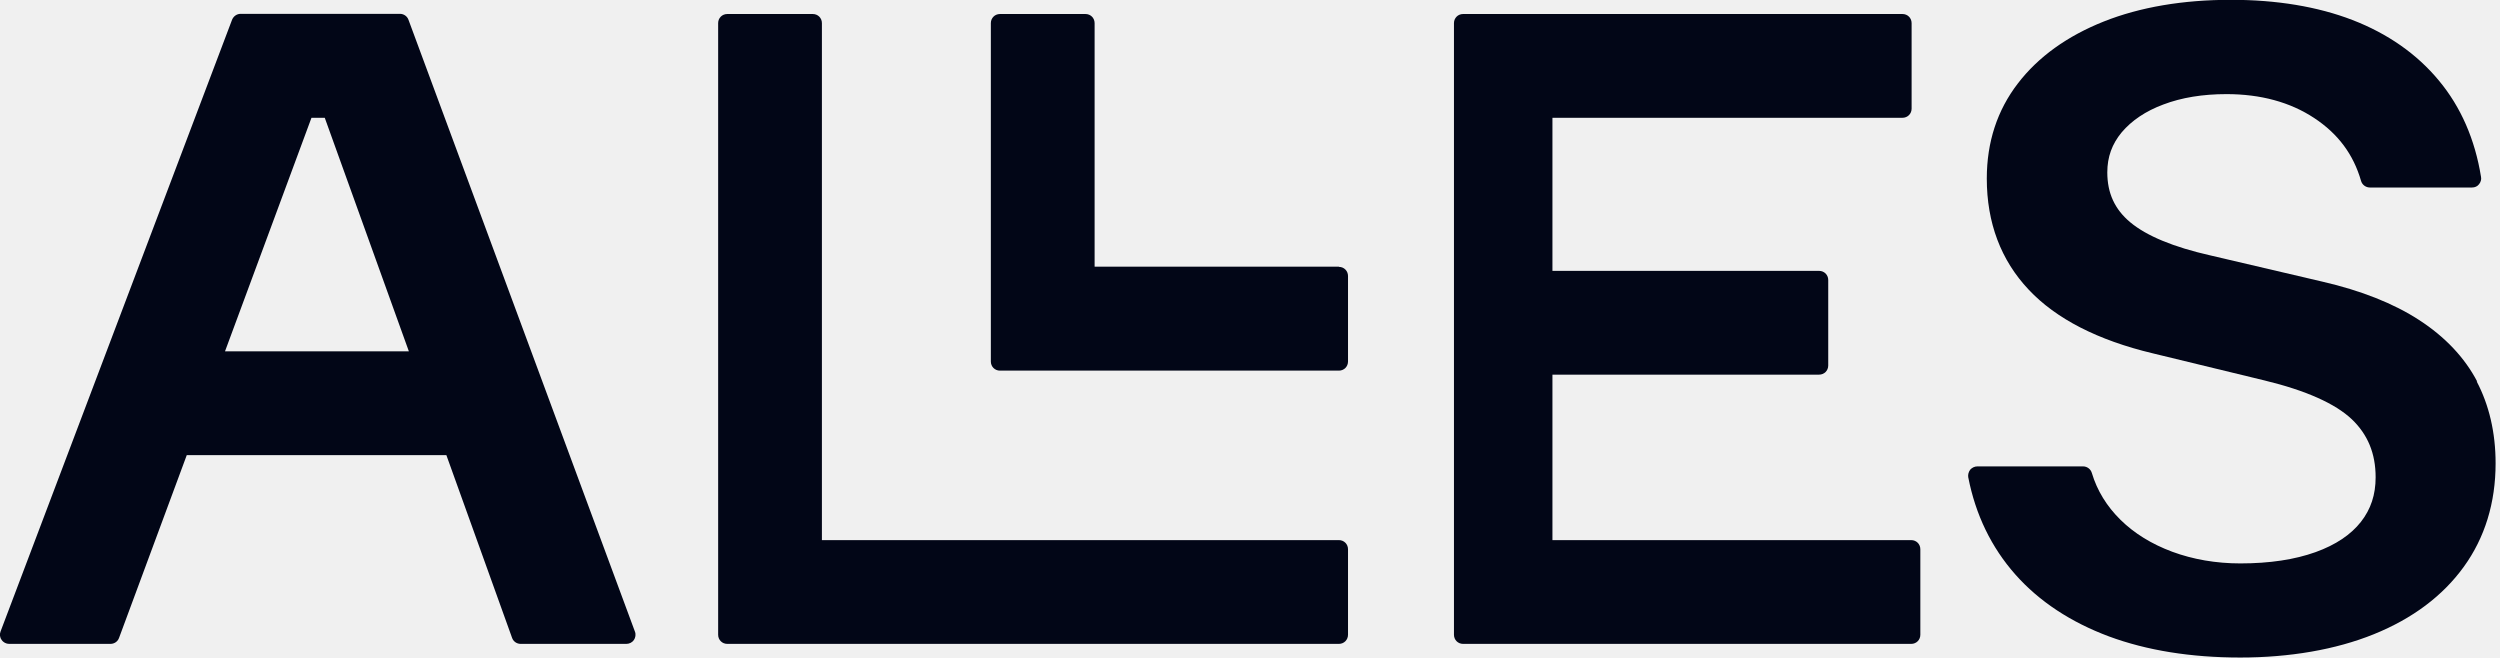
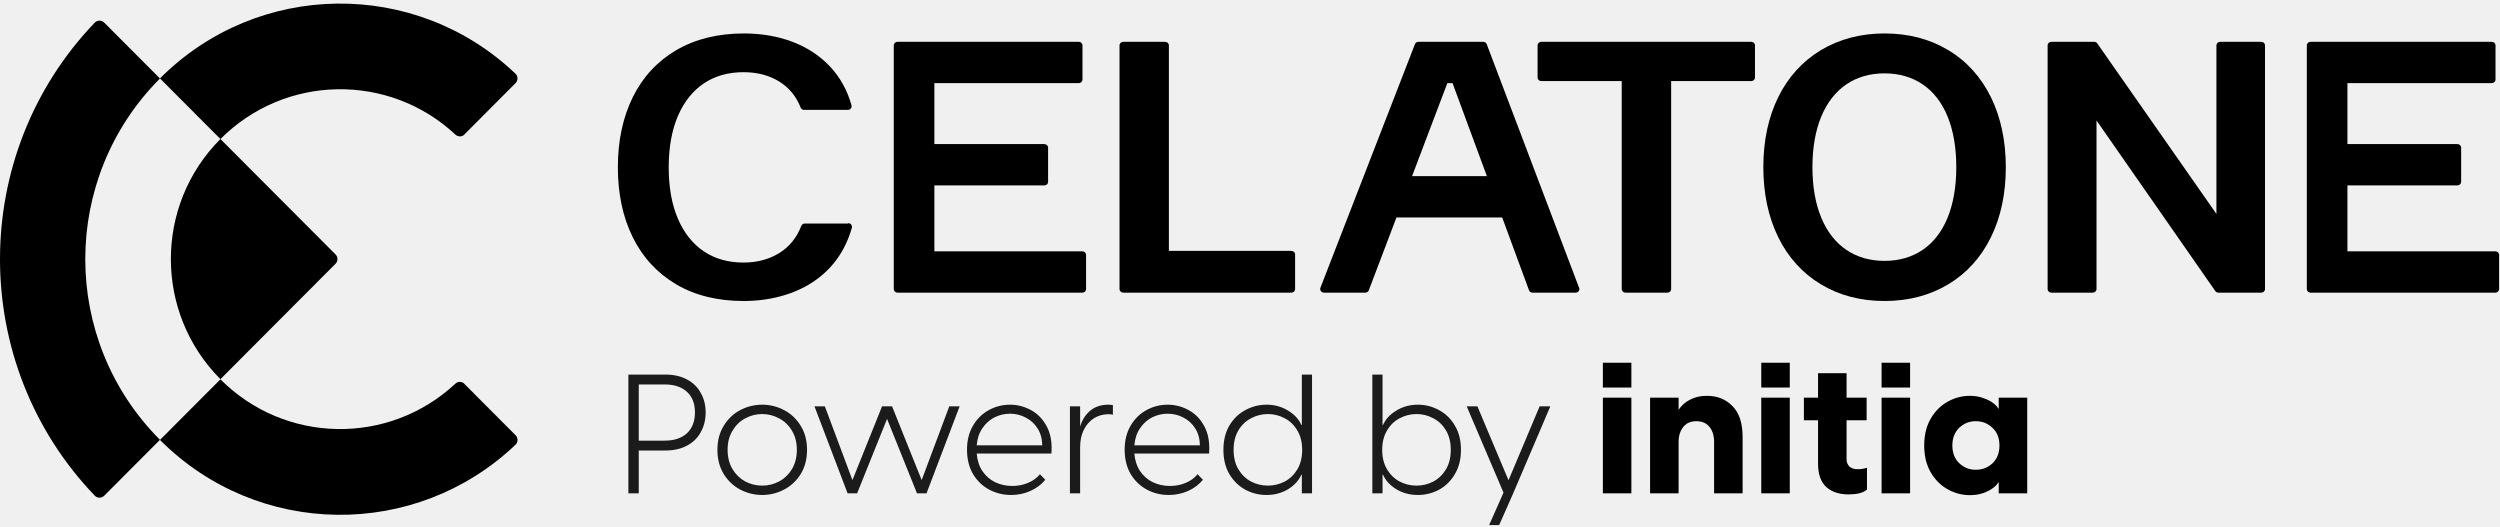
- <svg xmlns="http://www.w3.org/2000/svg" width="608" height="160" viewBox="0 0 608 160" fill="none">
-   <g clip-path="url(#clip0_219_1790)">
-     <path d="M99.347 4.826C99.037 3.94 98.196 3.365 97.266 3.365H58.528C57.598 3.365 56.801 3.94 56.447 4.781L0.133 153.581C-0.133 154.245 -0.044 155.042 0.398 155.617C0.797 156.237 1.505 156.591 2.214 156.591H26.873C27.803 156.591 28.644 156.016 28.954 155.13L45.423 110.681H108.556L124.538 155.13C124.848 156.016 125.689 156.591 126.619 156.591H152.341C153.049 156.591 153.758 156.237 154.156 155.661C154.555 155.086 154.687 154.289 154.422 153.625L99.347 4.826ZM99.436 85.445H54.721L75.75 28.644H78.982L99.436 85.445Z" fill="#020617" />
-     <path d="M325.623 131.356H199.889V5.623C199.889 4.383 198.915 3.409 197.676 3.409H176.868C175.628 3.409 174.654 4.383 174.654 5.623V154.377C174.654 155.617 175.628 156.591 176.868 156.591H325.623C326.862 156.591 327.836 155.617 327.836 154.377V133.569C327.836 132.33 326.862 131.356 325.623 131.356Z" fill="#020617" />
-     <path d="M325.623 64.859H266.209V5.623C266.209 4.383 265.235 3.409 263.996 3.409H243.188C241.948 3.409 240.974 4.383 240.974 5.623V87.925C240.974 89.164 241.948 90.138 243.188 90.138H325.623C326.862 90.138 327.836 89.164 327.836 87.925V67.117C327.836 65.877 326.862 64.903 325.623 64.903V64.859Z" fill="#020617" />
-     <path d="M464.815 131.356H377.554V91.112H442.413C443.652 91.112 444.626 90.138 444.626 88.899V68.091C444.626 66.851 443.652 65.877 442.413 65.877H377.554V28.644H462.69C463.929 28.644 464.903 27.67 464.903 26.43V5.623C464.903 4.383 463.929 3.409 462.69 3.409H355.816C354.577 3.409 353.603 4.383 353.603 5.623V154.377C353.603 155.617 354.577 156.591 355.816 156.591H464.815C466.054 156.591 467.028 155.617 467.028 154.377V133.569C467.028 132.33 466.054 131.356 464.815 131.356Z" fill="#020617" />
-     <path d="M602.457 92.795C599.402 86.951 594.621 81.904 588.334 77.831C582.136 73.802 574.211 70.659 564.781 68.489L537.554 62.114C528.567 60.078 522.059 57.377 518.074 54.056C514.311 50.913 512.496 46.973 512.496 41.926C512.496 38.163 513.647 35.019 515.993 32.186C518.428 29.308 521.837 27.006 526.132 25.412C530.559 23.73 535.695 22.889 541.494 22.889C549.773 22.889 556.945 24.837 562.789 28.688C568.633 32.54 572.352 37.543 574.211 44.007C574.477 44.936 575.362 45.6 576.336 45.6H601.218C601.882 45.6 602.501 45.335 602.9 44.803C603.298 44.316 603.52 43.653 603.387 43.033C601.926 33.913 598.473 25.988 593.116 19.568C587.803 13.149 580.719 8.19 572.131 4.87C563.63 1.594 553.669 -0.044 542.557 -0.044C530.869 -0.044 520.465 1.727 511.655 5.224C502.756 8.766 495.717 13.813 490.758 20.277C485.711 26.829 483.188 34.577 483.188 43.431C483.188 54.145 486.597 63.265 493.37 70.437C500.011 77.521 510.194 82.745 523.564 85.933L550.747 92.529C560.797 94.964 567.925 98.152 571.954 101.959C575.85 105.678 577.753 110.282 577.753 116.082C577.753 120.288 576.602 123.83 574.167 126.929C571.732 130.028 568.058 132.507 563.143 134.278C558.096 136.093 551.942 137.023 544.859 137.023C538.926 137.023 533.348 136.049 528.301 134.189C523.298 132.33 519.048 129.718 515.684 126.397C512.363 123.121 510.017 119.314 508.733 115.019C508.467 114.09 507.582 113.426 506.608 113.426H480.885C480.221 113.426 479.602 113.735 479.159 114.222C478.76 114.754 478.583 115.418 478.672 116.038C480.443 125.158 484.294 133.127 490.138 139.723C495.938 146.276 503.641 151.323 512.894 154.776C522.103 158.185 532.817 159.911 544.815 159.911C556.812 159.911 568.013 158.008 577.31 154.245C586.74 150.437 594.09 144.903 599.181 137.864C604.317 130.78 606.929 122.28 606.929 112.673C606.929 105.279 605.379 98.55 602.324 92.75L602.457 92.795Z" fill="#020617" />
-   </g>
-   <defs>
-     <clipPath id="clip0_219_1790">
-       <rect width="607.061" height="160" fill="white" />
-     </clipPath>
-   </defs>
+ <svg xmlns="http://www.w3.org/2000/svg" width="299" height="63" viewBox="0 0 299 63" fill="none">
+   <path d="M55.536 45.896C55.232 45.592 54.757 45.605 54.454 45.896C46.511 53.292 34.095 53.12 26.363 45.367L19.132 52.617C30.849 64.366 49.717 64.551 61.658 53.186C61.974 52.882 61.974 52.366 61.658 52.048L55.536 45.909V45.896Z" fill="black" />
+   <path d="M55.549 16.086C55.245 16.39 54.77 16.39 54.454 16.086C46.511 8.69 34.095 8.875 26.363 16.628L19.132 9.378C30.836 -2.358 49.704 -2.556 61.645 8.809C61.974 9.113 61.974 9.643 61.645 9.96L55.536 16.086H55.549Z" fill="black" />
+   <path d="M26.362 45.35L40.124 31.55C40.44 31.233 40.44 30.73 40.124 30.425L26.362 16.626C18.459 24.551 18.459 37.411 26.362 45.35Z" fill="black" />
+   <path d="M19.132 9.389L12.469 2.708C12.152 2.39 11.637 2.39 11.334 2.708C3.774 10.593 0 20.794 0 30.995C0 41.196 3.774 51.398 11.334 59.283C11.637 59.601 12.152 59.601 12.469 59.283L19.132 52.602C13.181 46.634 10.199 38.815 10.199 30.995C10.199 23.176 13.181 15.357 19.132 9.389Z" fill="black" />
+   <path d="M101.442 26.733H96.252C96.065 26.733 95.904 26.848 95.833 27.017C95.297 28.416 94.412 29.515 93.207 30.259C91.983 31.021 90.545 31.402 88.919 31.402C87.106 31.402 85.516 30.959 84.194 30.073C82.872 29.187 81.827 27.885 81.095 26.202C80.353 24.492 79.978 22.419 79.978 20.018C79.978 17.617 80.353 15.544 81.095 13.834C81.827 12.151 82.872 10.848 84.194 9.962C85.516 9.085 87.097 8.633 88.919 8.633C90.572 8.633 92.01 9.014 93.207 9.759C94.386 10.494 95.243 11.539 95.752 12.859C95.815 13.028 95.984 13.143 96.172 13.143H101.406C101.549 13.143 101.674 13.081 101.764 12.966C101.853 12.851 101.871 12.709 101.835 12.576C101.335 10.786 100.468 9.227 99.263 7.951C98.066 6.676 96.565 5.683 94.805 5.01C93.064 4.346 91.09 4 88.964 4C85.864 4 83.149 4.673 80.889 5.993C78.62 7.322 76.87 9.218 75.682 11.619C74.503 14.011 73.895 16.828 73.895 20C73.895 23.172 74.494 25.989 75.682 28.381C76.87 30.791 78.62 32.678 80.871 34.007C83.122 35.336 85.829 36 88.928 36C92.028 36 94.93 35.238 97.217 33.732C99.513 32.217 101.085 30.038 101.88 27.256C101.915 27.123 101.889 26.981 101.808 26.866C101.728 26.76 101.594 26.689 101.451 26.689L101.442 26.733Z" fill="black" />
+   <path d="M154.446 30.006H139.799V5.434C139.799 5.191 139.601 5 139.35 5H134.345C134.093 5 133.895 5.191 133.895 5.434V34.566C133.895 34.809 134.093 35 134.345 35H154.446C154.698 35 154.895 34.809 154.895 34.566V30.439C154.895 30.197 154.698 30.006 154.446 30.006Z" fill="black" />
+   <path d="M209.445 5H184.345C184.093 5 183.895 5.191 183.895 5.434V9.266C183.895 9.509 184.093 9.699 184.345 9.699H193.957V34.566C193.957 34.809 194.155 35 194.407 35H199.42C199.672 35 199.87 34.809 199.87 34.566V9.699H209.445C209.697 9.699 209.895 9.509 209.895 9.266V5.434C209.895 5.191 209.697 5 209.445 5Z" fill="black" />
+   <path d="M233.006 5.993C230.806 4.664 228.24 4 225.395 4C222.551 4 219.985 4.673 217.784 5.993C215.575 7.321 213.853 9.226 212.67 11.635C211.487 14.035 210.895 16.851 210.895 19.996C210.895 23.14 211.495 25.956 212.67 28.357C213.853 30.774 215.575 32.679 217.784 34.007C219.985 35.336 222.542 36 225.395 36C228.248 36 230.806 35.327 233.006 34.007C235.216 32.679 236.938 30.783 238.121 28.357C239.304 25.956 239.895 23.14 239.895 19.996C239.895 16.851 239.295 14.044 238.121 11.635C236.929 9.217 235.216 7.312 233.006 5.984V5.993ZM233.972 19.996C233.972 22.334 233.615 24.38 232.919 26.071C232.232 27.736 231.232 29.021 229.944 29.889C228.657 30.757 227.126 31.2 225.387 31.2C223.647 31.2 222.107 30.757 220.829 29.889C219.541 29.021 218.532 27.736 217.836 26.063C217.123 24.371 216.767 22.325 216.767 19.987C216.767 17.648 217.132 15.602 217.836 13.911C218.532 12.246 219.541 10.961 220.829 10.085C222.116 9.217 223.647 8.774 225.387 8.774C227.126 8.774 228.666 9.217 229.944 10.085C231.232 10.953 232.232 12.237 232.919 13.902C233.615 15.594 233.972 17.64 233.972 19.978V19.996Z" fill="black" />
+   <path d="M270.438 5H265.532C265.281 5 265.084 5.191 265.084 5.434V25.584L250.832 5.191C250.752 5.069 250.608 5 250.465 5H245.344C245.093 5 244.895 5.191 244.895 5.434V34.566C244.895 34.809 245.093 35 245.344 35H250.294C250.545 35 250.743 34.809 250.743 34.566V14.408L264.949 34.809C265.03 34.931 265.173 35 265.326 35H270.447C270.698 35 270.895 34.809 270.895 34.566V5.434C270.895 5.191 270.698 5 270.447 5H270.438Z" fill="black" />
+   <path d="M188.859 34.419L177.813 5.286C177.751 5.113 177.582 5 177.395 5H169.646C169.46 5 169.3 5.113 169.229 5.277L157.925 34.41C157.872 34.541 157.89 34.697 157.979 34.809C158.059 34.931 158.201 35 158.343 35H163.293C163.479 35 163.648 34.887 163.71 34.714L167.016 26.009H179.661L182.869 34.714C182.931 34.887 183.1 35 183.287 35H188.45C188.592 35 188.734 34.931 188.814 34.818C188.894 34.705 188.921 34.549 188.868 34.419H188.859ZM173.103 9.942H173.725L177.831 21.067H168.882L173.103 9.942Z" fill="black" />
+   <path d="M298.446 30.058H280.752V22.176H293.904C294.155 22.176 294.353 21.985 294.353 21.743V17.668C294.353 17.425 294.155 17.234 293.904 17.234H280.752V9.942H298.015C298.267 9.942 298.464 9.751 298.464 9.509V5.434C298.464 5.191 298.267 5 298.015 5H276.344C276.093 5 275.895 5.191 275.895 5.434V34.566C275.895 34.809 276.093 35 276.344 35H298.446C298.698 35 298.895 34.809 298.895 34.566V30.491C298.895 30.249 298.698 30.058 298.446 30.058Z" fill="black" />
+   <path d="M129.446 30.058H111.752V22.176H124.904C125.155 22.176 125.353 21.985 125.353 21.743V17.668C125.353 17.425 125.155 17.234 124.904 17.234H111.752V9.942H129.015C129.267 9.942 129.464 9.751 129.464 9.509V5.434C129.464 5.191 129.267 5 129.015 5H107.344C107.093 5 106.895 5.191 106.895 5.434V34.566C106.895 34.809 107.093 35 107.344 35H129.446C129.698 35 129.895 34.809 129.895 34.566V30.491C129.895 30.249 129.698 30.058 129.446 30.058Z" fill="black" />
+   <path d="M75.155 44.8H79.595C80.582 44.8 81.435 44.993 82.155 45.38C82.889 45.767 83.442 46.307 83.815 47C84.202 47.68 84.395 48.453 84.395 49.32C84.395 50.2 84.202 50.987 83.815 51.68C83.442 52.373 82.889 52.913 82.155 53.3C81.435 53.687 80.582 53.88 79.595 53.88H76.395V59H75.155V44.8ZM79.495 52.7C80.629 52.7 81.515 52.407 82.155 51.82C82.795 51.22 83.115 50.387 83.115 49.32C83.115 48.253 82.795 47.433 82.155 46.86C81.515 46.273 80.629 45.98 79.495 45.98H76.395V52.7H79.495ZM91.162 59.2C90.242 59.2 89.368 58.987 88.542 58.56C87.728 58.133 87.069 57.513 86.562 56.7C86.055 55.873 85.802 54.907 85.802 53.8C85.802 52.693 86.055 51.733 86.562 50.92C87.069 50.093 87.728 49.467 88.542 49.04C89.368 48.613 90.242 48.4 91.162 48.4C92.082 48.4 92.948 48.613 93.762 49.04C94.588 49.467 95.255 50.093 95.762 50.92C96.269 51.733 96.522 52.693 96.522 53.8C96.522 54.907 96.269 55.873 95.762 56.7C95.255 57.513 94.588 58.133 93.762 58.56C92.948 58.987 92.082 59.2 91.162 59.2ZM87.022 53.8C87.022 54.68 87.215 55.447 87.602 56.1C87.989 56.74 88.495 57.233 89.122 57.58C89.762 57.913 90.442 58.08 91.162 58.08C91.882 58.08 92.555 57.913 93.182 57.58C93.822 57.233 94.335 56.74 94.722 56.1C95.109 55.447 95.302 54.68 95.302 53.8C95.302 52.92 95.109 52.16 94.722 51.52C94.335 50.867 93.822 50.373 93.182 50.04C92.555 49.693 91.882 49.52 91.162 49.52C90.442 49.52 89.762 49.693 89.122 50.04C88.495 50.373 87.989 50.867 87.602 51.52C87.215 52.16 87.022 52.92 87.022 53.8ZM106.092 50.1L102.512 59H101.372L97.412 48.6H98.653L101.952 57.42L105.492 48.6H106.692L110.232 57.42L113.532 48.6H114.772L110.812 59H109.672L106.092 50.1ZM120.934 59.2C119.987 59.2 119.114 58.987 118.314 58.56C117.514 58.133 116.867 57.513 116.374 56.7C115.894 55.873 115.654 54.9 115.654 53.78C115.654 52.673 115.894 51.713 116.374 50.9C116.854 50.087 117.487 49.467 118.274 49.04C119.06 48.613 119.9 48.4 120.794 48.4C121.647 48.4 122.454 48.6 123.214 49C123.974 49.387 124.587 49.973 125.054 50.76C125.534 51.533 125.774 52.473 125.774 53.58C125.774 53.873 125.767 54.093 125.754 54.24H116.814C116.88 55.053 117.107 55.753 117.494 56.34C117.894 56.927 118.407 57.373 119.034 57.68C119.66 57.973 120.34 58.12 121.074 58.12C121.74 58.12 122.36 58 122.934 57.76C123.52 57.52 124 57.173 124.374 56.72L125.014 57.38C124.547 57.953 123.954 58.4 123.234 58.72C122.514 59.04 121.747 59.2 120.934 59.2ZM124.654 53.26C124.64 52.473 124.454 51.8 124.094 51.24C123.734 50.667 123.26 50.233 122.674 49.94C122.1 49.633 121.474 49.48 120.794 49.48C120.14 49.48 119.52 49.627 118.934 49.92C118.36 50.213 117.88 50.647 117.494 51.22C117.107 51.78 116.88 52.46 116.814 53.26H124.654ZM127.964 48.6H129.184V51.02C129.411 50.247 129.804 49.62 130.364 49.14C130.938 48.647 131.671 48.4 132.564 48.4C132.791 48.4 132.971 48.42 133.104 48.46V49.6C132.944 49.56 132.771 49.54 132.584 49.54C131.944 49.54 131.364 49.7 130.844 50.02C130.338 50.34 129.931 50.8 129.624 51.4C129.331 52 129.184 52.693 129.184 53.48V59H127.964V48.6ZM139.789 59.2C138.843 59.2 137.969 58.987 137.169 58.56C136.369 58.133 135.723 57.513 135.229 56.7C134.749 55.873 134.509 54.9 134.509 53.78C134.509 52.673 134.749 51.713 135.229 50.9C135.709 50.087 136.343 49.467 137.129 49.04C137.916 48.613 138.756 48.4 139.649 48.4C140.503 48.4 141.309 48.6 142.069 49C142.829 49.387 143.443 49.973 143.909 50.76C144.389 51.533 144.629 52.473 144.629 53.58C144.629 53.873 144.623 54.093 144.609 54.24H135.669C135.736 55.053 135.963 55.753 136.349 56.34C136.749 56.927 137.263 57.373 137.889 57.68C138.516 57.973 139.196 58.12 139.929 58.12C140.596 58.12 141.216 58 141.789 57.76C142.376 57.52 142.856 57.173 143.229 56.72L143.869 57.38C143.403 57.953 142.809 58.4 142.089 58.72C141.369 59.04 140.603 59.2 139.789 59.2ZM143.509 53.26C143.496 52.473 143.309 51.8 142.949 51.24C142.589 50.667 142.116 50.233 141.529 49.94C140.956 49.633 140.329 49.48 139.649 49.48C138.996 49.48 138.376 49.627 137.789 49.92C137.216 50.213 136.736 50.647 136.349 51.22C135.963 51.78 135.736 52.46 135.669 53.26H143.509ZM155.7 59V56.78H155.64C155.333 57.473 154.8 58.053 154.04 58.52C153.28 58.973 152.426 59.2 151.48 59.2C150.586 59.2 149.746 58.993 148.96 58.58C148.173 58.153 147.533 57.533 147.04 56.72C146.56 55.907 146.32 54.933 146.32 53.8C146.32 52.667 146.56 51.693 147.04 50.88C147.533 50.067 148.173 49.453 148.96 49.04C149.746 48.613 150.586 48.4 151.48 48.4C152.426 48.4 153.28 48.633 154.04 49.1C154.8 49.553 155.333 50.127 155.64 50.82H155.7V44.8H156.92V59H155.7ZM147.54 53.8C147.54 54.72 147.733 55.5 148.12 56.14C148.506 56.78 149.013 57.267 149.64 57.6C150.266 57.92 150.933 58.08 151.64 58.08C152.346 58.08 153.013 57.92 153.64 57.6C154.266 57.267 154.773 56.78 155.16 56.14C155.546 55.487 155.74 54.707 155.74 53.8C155.74 52.893 155.546 52.12 155.16 51.48C154.773 50.827 154.266 50.34 153.64 50.02C153.013 49.687 152.346 49.52 151.64 49.52C150.933 49.52 150.266 49.687 149.64 50.02C149.013 50.34 148.506 50.82 148.12 51.46C147.733 52.1 147.54 52.88 147.54 53.8ZM165.352 44.8V50.82H165.412C165.719 50.127 166.252 49.553 167.012 49.1C167.772 48.633 168.626 48.4 169.572 48.4C170.466 48.4 171.306 48.613 172.092 49.04C172.879 49.453 173.512 50.067 173.992 50.88C174.486 51.693 174.732 52.667 174.732 53.8C174.732 54.933 174.486 55.907 173.992 56.72C173.512 57.533 172.879 58.153 172.092 58.58C171.306 58.993 170.466 59.2 169.572 59.2C168.626 59.2 167.772 58.973 167.012 58.52C166.252 58.053 165.719 57.473 165.412 56.78H165.352V59H164.132V44.8H165.352ZM165.312 53.8C165.312 54.707 165.506 55.487 165.892 56.14C166.279 56.78 166.786 57.267 167.412 57.6C168.039 57.92 168.706 58.08 169.412 58.08C170.119 58.08 170.786 57.92 171.412 57.6C172.039 57.267 172.546 56.78 172.932 56.14C173.319 55.5 173.512 54.72 173.512 53.8C173.512 52.88 173.319 52.1 172.932 51.46C172.546 50.82 172.039 50.34 171.412 50.02C170.786 49.687 170.119 49.52 169.412 49.52C168.706 49.52 168.039 49.687 167.412 50.02C166.786 50.34 166.279 50.827 165.892 51.48C165.506 52.12 165.312 52.893 165.312 53.8ZM179.819 58.92L175.419 48.6H176.699L180.419 57.44L184.139 48.6H185.419L180.979 59L179.299 62.8H178.099L179.819 58.92Z" fill="#1B1B1B" />
+   <path d="M191.702 47.56H195.112V59H191.702V47.56ZM191.702 43.38H195.112V46.35H191.702V43.38ZM197.35 47.56H200.76V49.012C201.097 48.499 201.552 48.095 202.124 47.802C202.696 47.494 203.371 47.34 204.148 47.34C205.395 47.34 206.414 47.751 207.206 48.572C208.013 49.379 208.416 50.611 208.416 52.268V59H205.006V52.862C205.006 52.114 204.823 51.513 204.456 51.058C204.089 50.603 203.561 50.376 202.872 50.376C202.197 50.376 201.677 50.611 201.31 51.08C200.943 51.535 200.76 52.129 200.76 52.862V59H197.35V47.56ZM210.647 47.56H214.057V59H210.647V47.56ZM210.647 43.38H214.057V46.35H210.647V43.38ZM221.092 59.132C219.977 59.132 219.09 58.839 218.43 58.252C217.77 57.651 217.44 56.727 217.44 55.48V50.266H215.746V47.56H217.44V44.634H220.85V47.56H223.248V50.266H220.85V54.93C220.85 55.267 220.96 55.553 221.18 55.788C221.4 56.008 221.744 56.118 222.214 56.118C222.566 56.118 222.925 56.059 223.292 55.942V58.538C223.086 58.743 222.778 58.897 222.368 59C221.972 59.088 221.546 59.132 221.092 59.132ZM225.038 47.56H228.448V59H225.038V47.56ZM225.038 43.38H228.448V46.35H225.038V43.38ZM235.592 59.22C234.683 59.22 233.81 58.993 232.974 58.538C232.138 58.083 231.456 57.409 230.928 56.514C230.4 55.619 230.136 54.541 230.136 53.28C230.136 52.019 230.4 50.941 230.928 50.046C231.456 49.151 232.138 48.477 232.974 48.022C233.81 47.567 234.683 47.34 235.592 47.34C236.208 47.34 236.758 47.435 237.242 47.626C237.741 47.802 238.137 48.007 238.43 48.242C238.724 48.477 238.907 48.682 238.98 48.858H239.046V47.56H242.456V59H239.046V57.702H238.98C238.907 57.878 238.724 58.083 238.43 58.318C238.137 58.553 237.741 58.765 237.242 58.956C236.758 59.132 236.208 59.22 235.592 59.22ZM233.502 53.28C233.502 54.16 233.774 54.864 234.316 55.392C234.874 55.92 235.534 56.184 236.296 56.184C237.088 56.184 237.756 55.927 238.298 55.414C238.856 54.886 239.134 54.175 239.134 53.28C239.134 52.385 238.856 51.681 238.298 51.168C237.756 50.64 237.088 50.376 236.296 50.376C235.534 50.376 234.874 50.64 234.316 51.168C233.774 51.696 233.502 52.4 233.502 53.28Z" fill="black" />
</svg>
